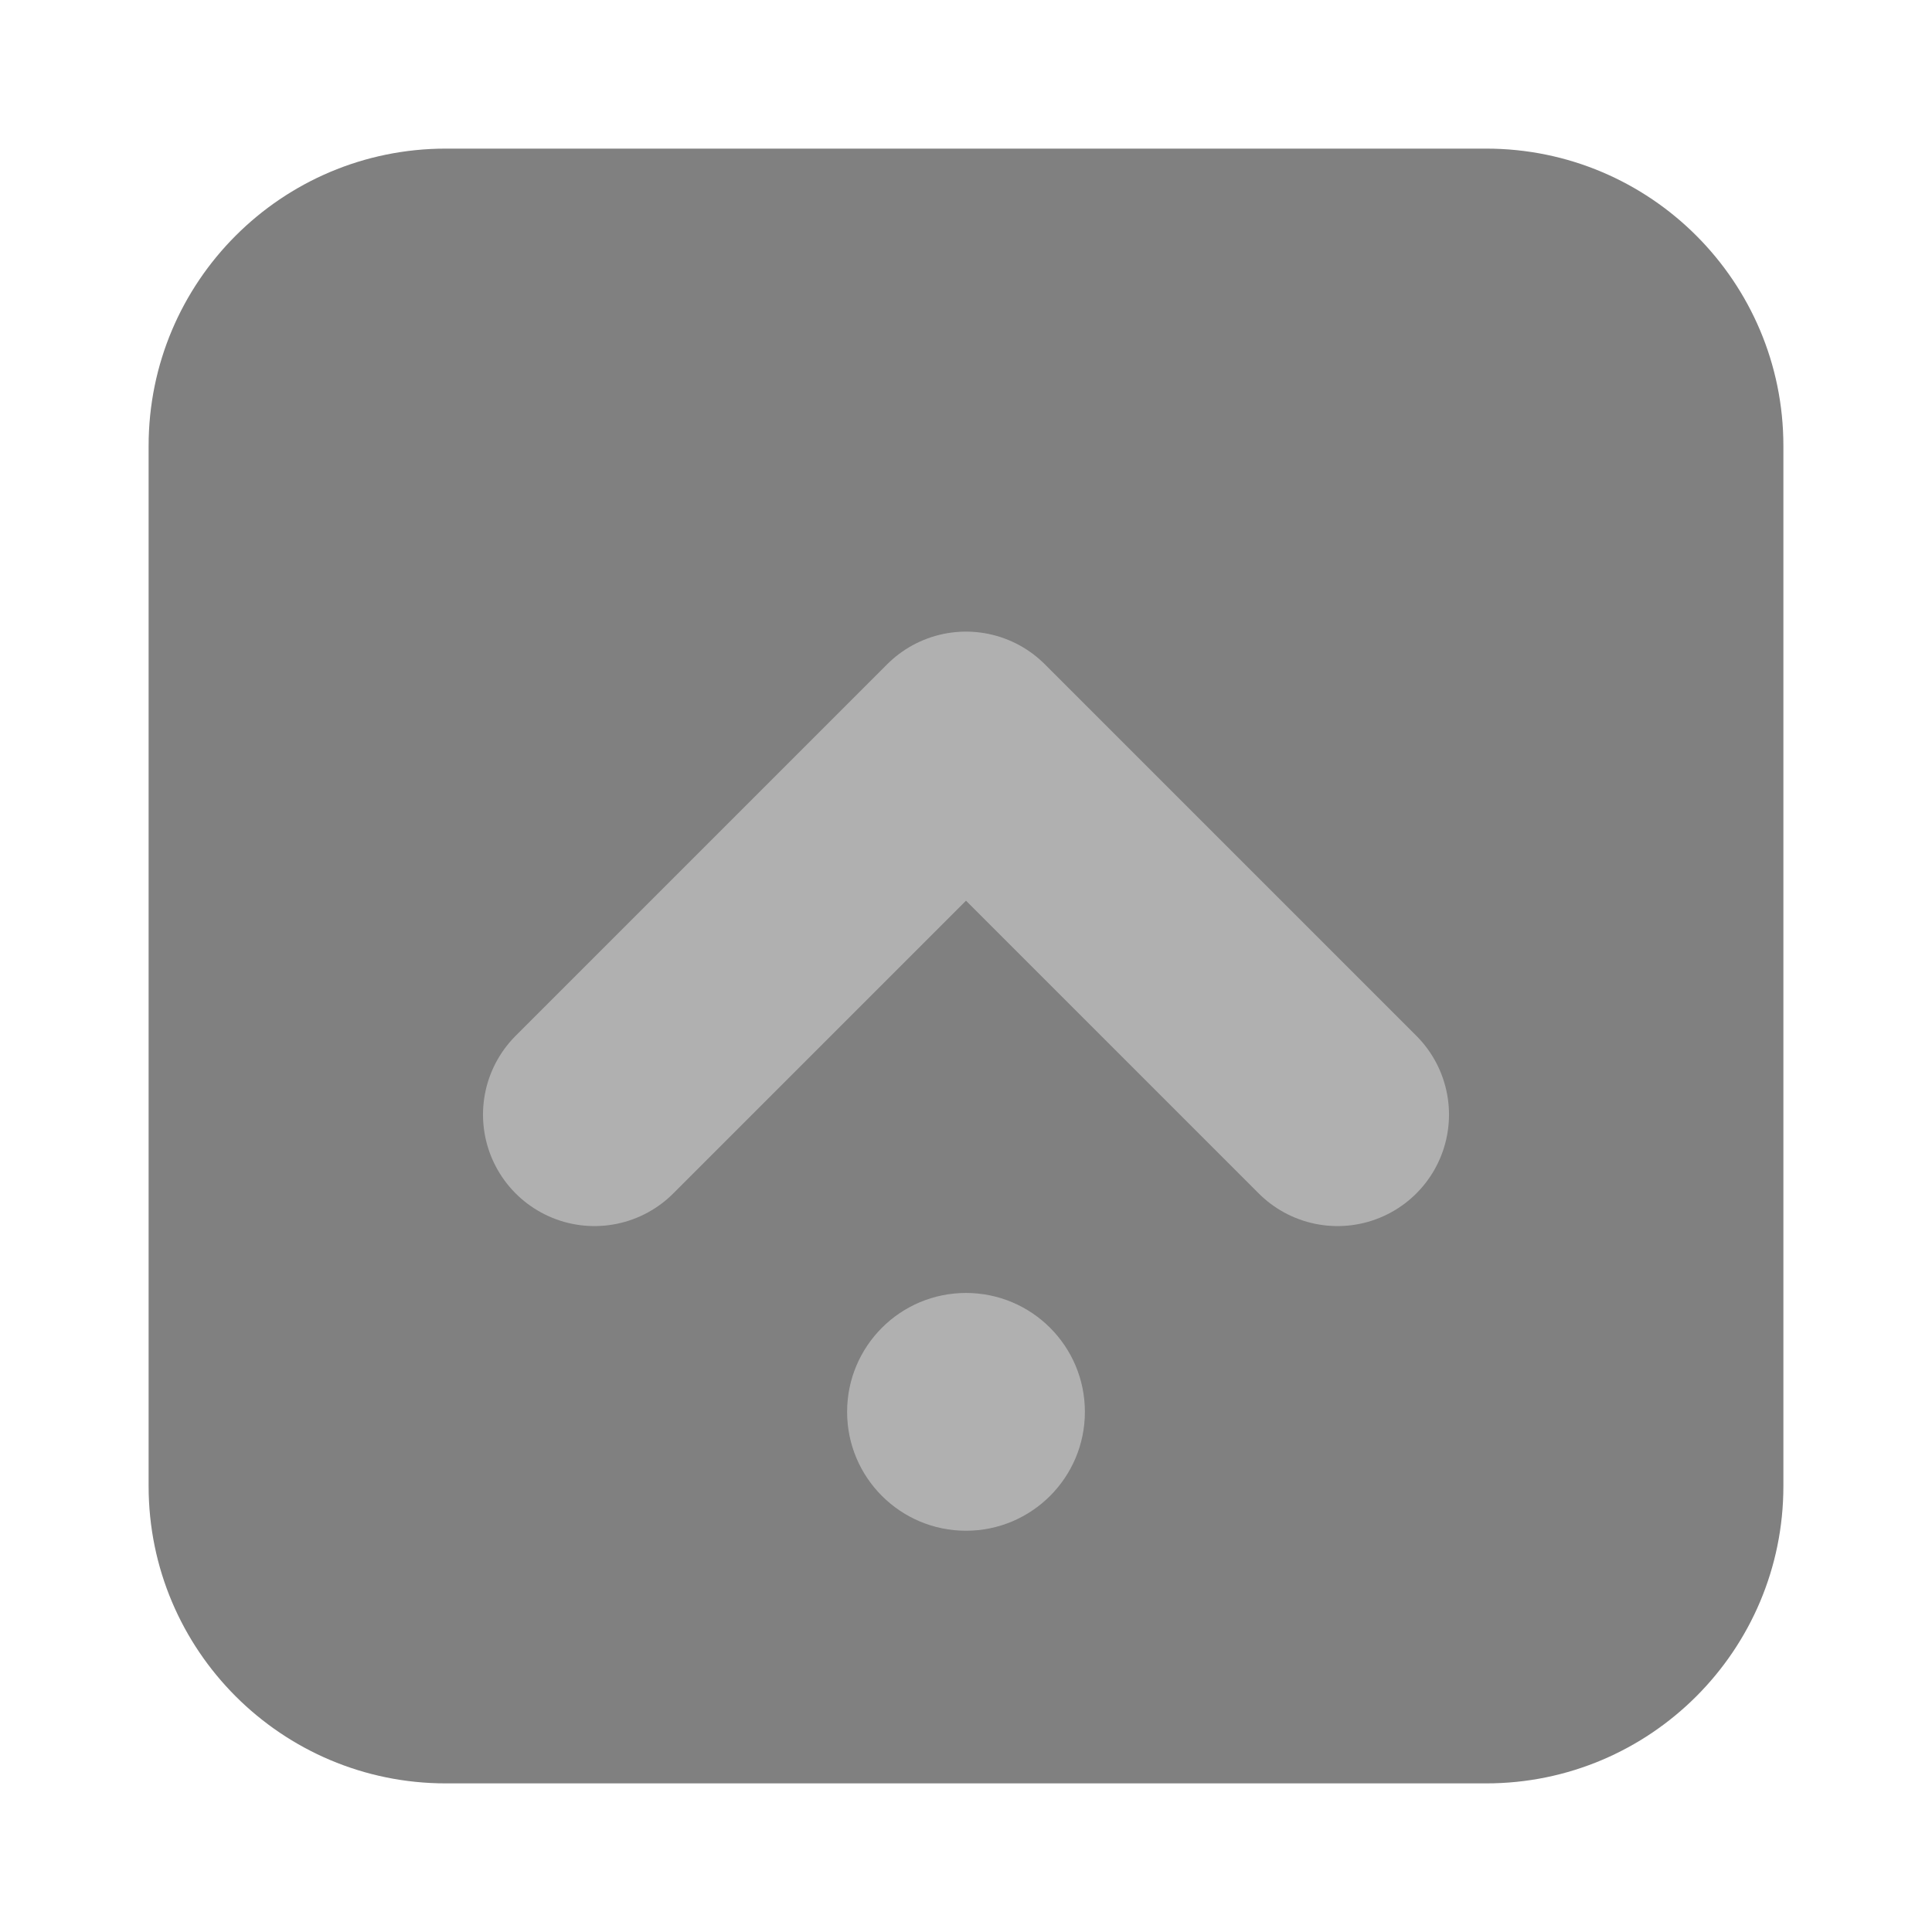
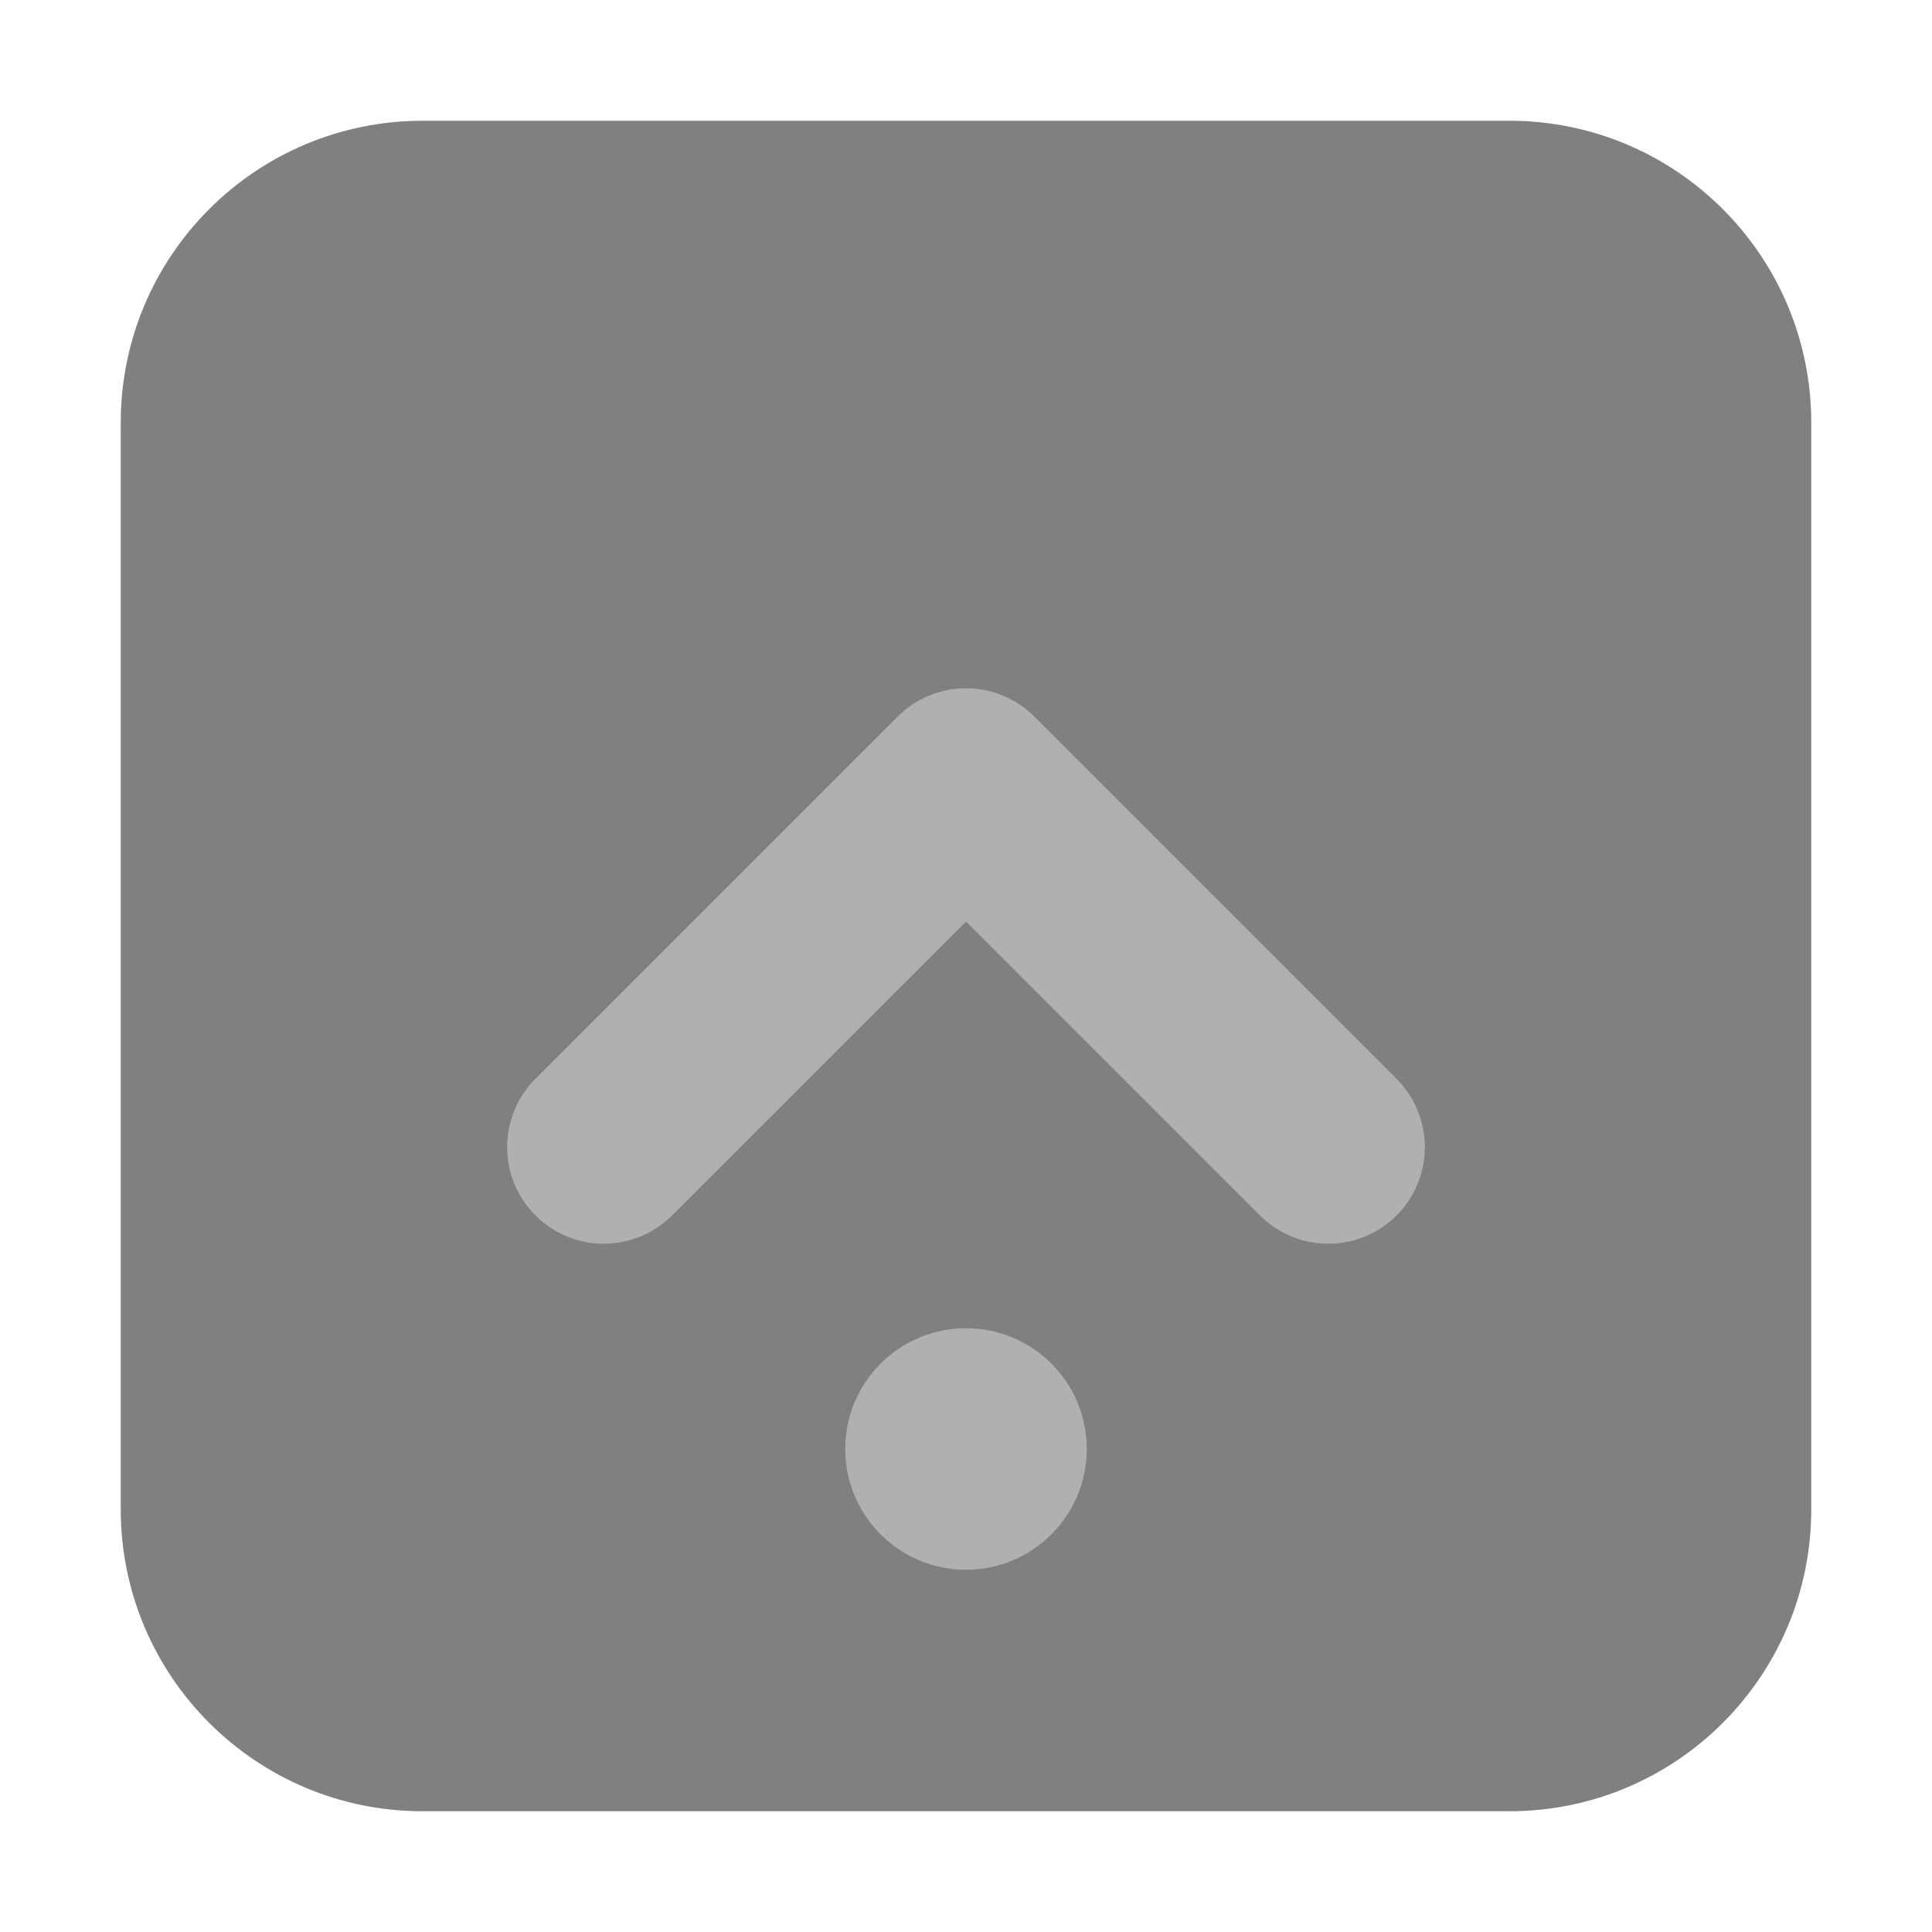
- <svg xmlns="http://www.w3.org/2000/svg" width="13" height="13" viewBox="0 0 13 13" fill="none">
-   <rect x="1" y="1" width="11" height="11" rx="2" fill="#808080" />
-   <path d="M4 7.5L6.5 5L9 7.5" stroke="#B0B0B0" stroke-width="1.5" stroke-linecap="round" stroke-linejoin="round" />
-   <circle cx="6.5" cy="9.5" r="0.8" fill="#B0B0B0" />
+ <svg xmlns="http://www.w3.org/2000/svg" width="16" height="16" viewBox="0 0 16 16" fill="none">
+   <rect x="1" y="1" width="14" height="14" rx="2.5" fill="#808080" />
+   <path d="M5 9.5L8 6.5L11 9.5" stroke="#B0B0B0" stroke-width="1.6" stroke-linecap="round" stroke-linejoin="round" />
+   <circle cx="8" cy="12" r="1" fill="#B0B0B0" />
</svg>
